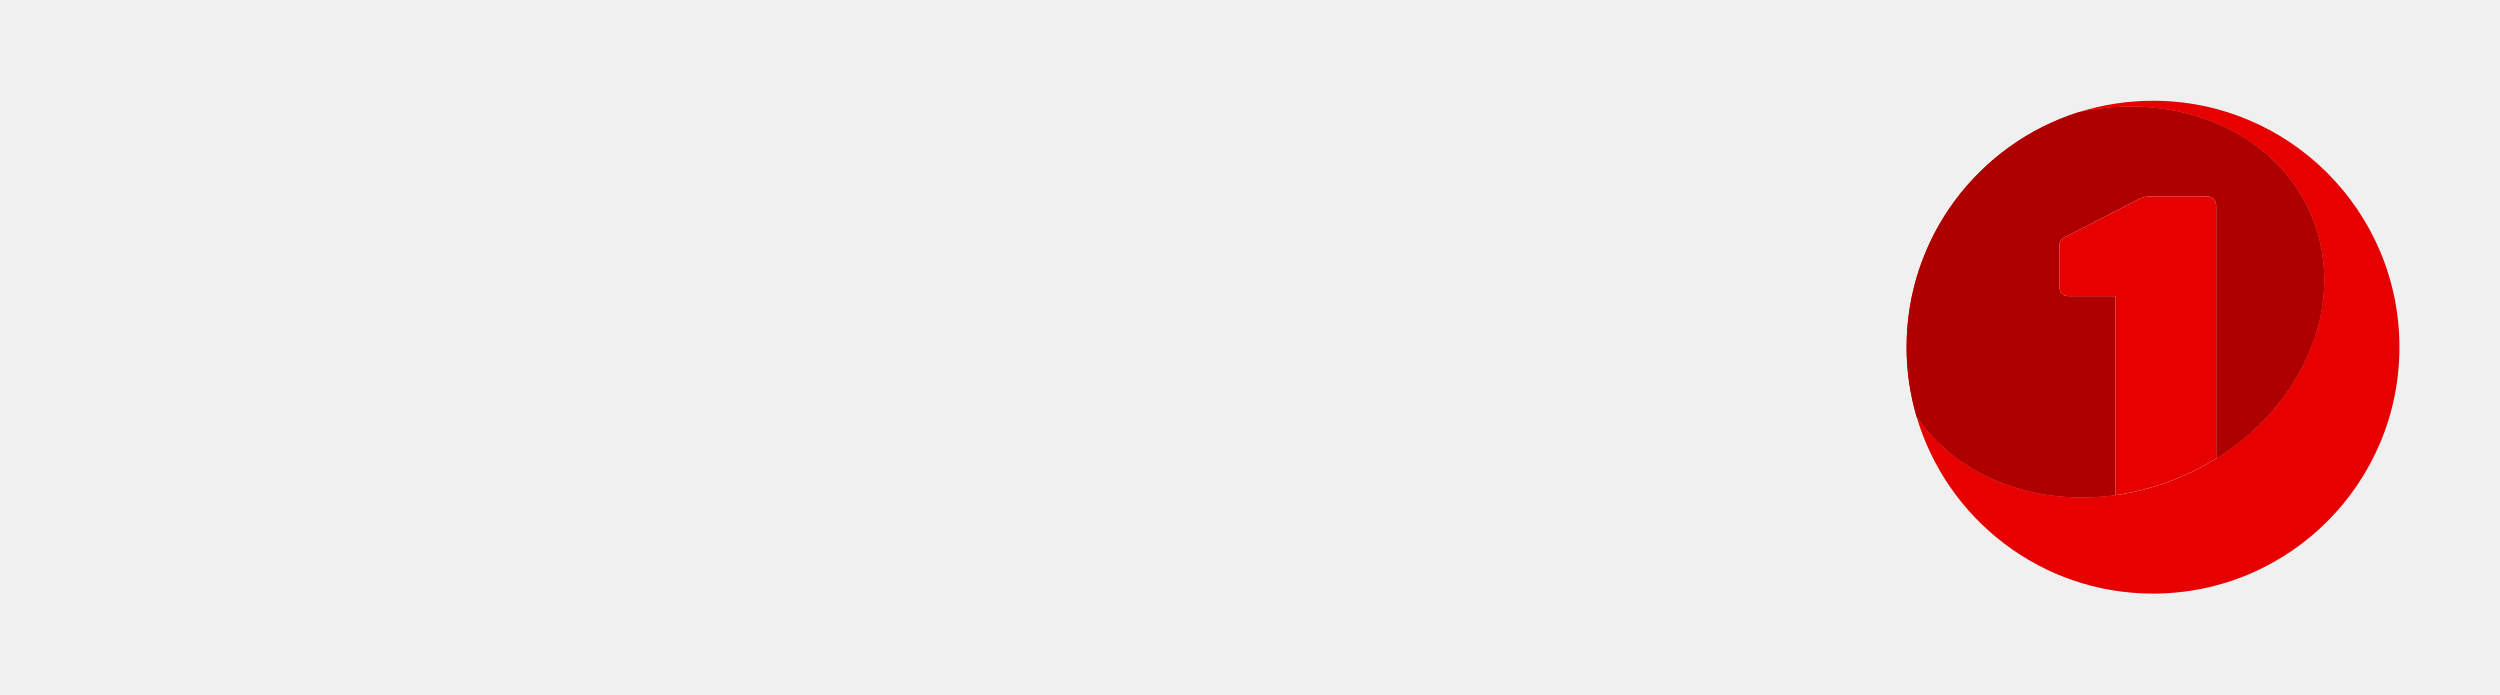
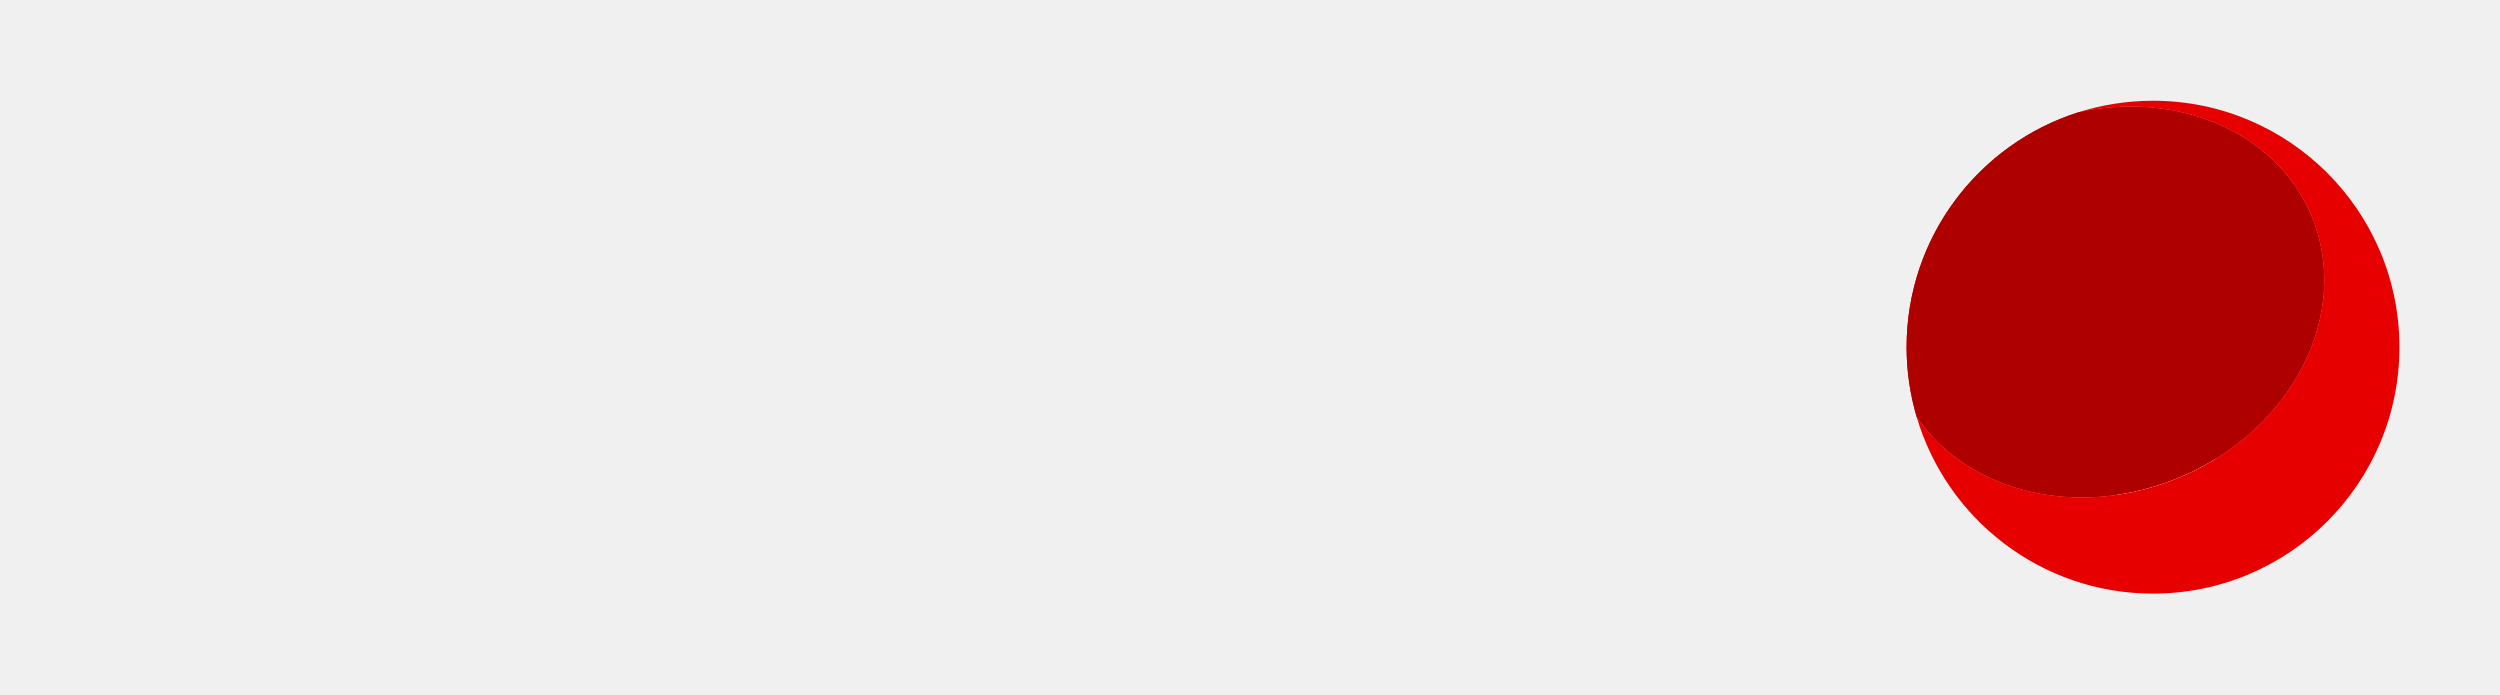
<svg x="0px" y="0px" width="281.633px" height="78.197px" viewBox="0 0 281.633 78.197" enable-background="new 0 0 281.633 78.197" xml:space="preserve">
-   <path class="outerEye" fill="#E60000" d="M242.543,11.35c-2.933,0-5.757,0.458-8.411,1.301c11.169-2.423,22.239,2.178,26.227,11.601     c4.609,10.892-1.989,24.096-14.737,29.491c-11.436,4.839-23.931,1.747-29.711-6.802c3.381,11.517,14.021,19.929,26.632,19.929     c15.331,0,27.76-12.428,27.76-27.76S257.874,11.35,242.543,11.35z" />
  <path class="innerEyeBack" fill="#E60000" d="M245.622,53.743c12.749-5.395,19.347-18.598,14.737-29.491c-3.988-9.424-15.059-14.024-26.227-11.601     c-11.219,3.563-19.349,14.06-19.349,26.459c0,2.72,0.398,5.347,1.128,7.831C221.691,55.49,234.186,58.582,245.622,53.743z" />
  <path class="innerEye" fill="#AF0000" d="M245.622,53.743c12.749-5.395,19.347-18.598,14.737-29.491c-3.988-9.424-15.059-14.024-26.227-11.601     c-11.219,3.563-19.349,14.06-19.349,26.459c0,2.72,0.398,5.347,1.128,7.831C221.691,55.49,234.186,58.582,245.622,53.743z" />
-   <path class="upperOne" fill="#FFFFFF" d="M249.659,51.655V23.152c0-0.566-0.462-1.027-1.029-1.027h-6.454c-0.461,0-0.72,0.102-1.132,0.257      l-8.328,4.287c-0.513,0.207-0.719,0.514-0.719,1.029v4.671c0,0.549,0.445,0.992,0.993,0.992h5.33v22.409      c2.433-0.338,4.891-1.006,7.302-2.027C247.047,53.14,248.395,52.439,249.659,51.655z" />
-   <path class="upperOneRed" fill="#E60000" d="M249.659,51.655V23.152c0-0.566-0.462-1.027-1.029-1.027h-6.454c-0.461,0-0.72,0.102-1.132,0.257      l-8.328,4.287c-0.513,0.207-0.719,0.514-0.719,1.029v4.671c0,0.549,0.445,0.992,0.993,0.992h5.33v22.409      c2.433-0.338,4.891-1.006,7.302-2.027C247.047,53.14,248.395,52.439,249.659,51.655z" />
-   <path class="lowerOne" fill="none" d="M239.347,60.319h9.283c0.567,0,1.029-0.465,1.029-1.029v-7.635c-1.264,0.784-2.612,1.485-4.037,2.087      c-2.411,1.02-4.87,1.688-7.302,2.027v3.521C238.32,59.855,238.784,60.319,239.347,60.319z" />
+   <path class="lowerOne" fill="white" d="M239.347,60.319h9.283c0.567,0,1.029-0.465,1.029-1.029v-7.635c-1.264,0.784-2.612,1.485-4.037,2.087      c-2.411,1.02-4.87,1.688-7.302,2.027v3.521C238.32,59.855,238.784,60.319,239.347,60.319z" />
+   <path class="outerEye" fill="#E60000" d="M242.543,11.35c-2.933,0-5.757,0.458-8.411,1.301c11.169-2.423,22.239,2.178,26.227,11.601     c4.609,10.892-1.989,24.096-14.737,29.491c-11.436,4.839-23.931,1.747-29.711-6.802c3.381,11.517,14.021,19.929,26.632,19.929     c15.331,0,27.76-12.428,27.76-27.76S257.874,11.35,242.543,11.35z" />
</svg>
